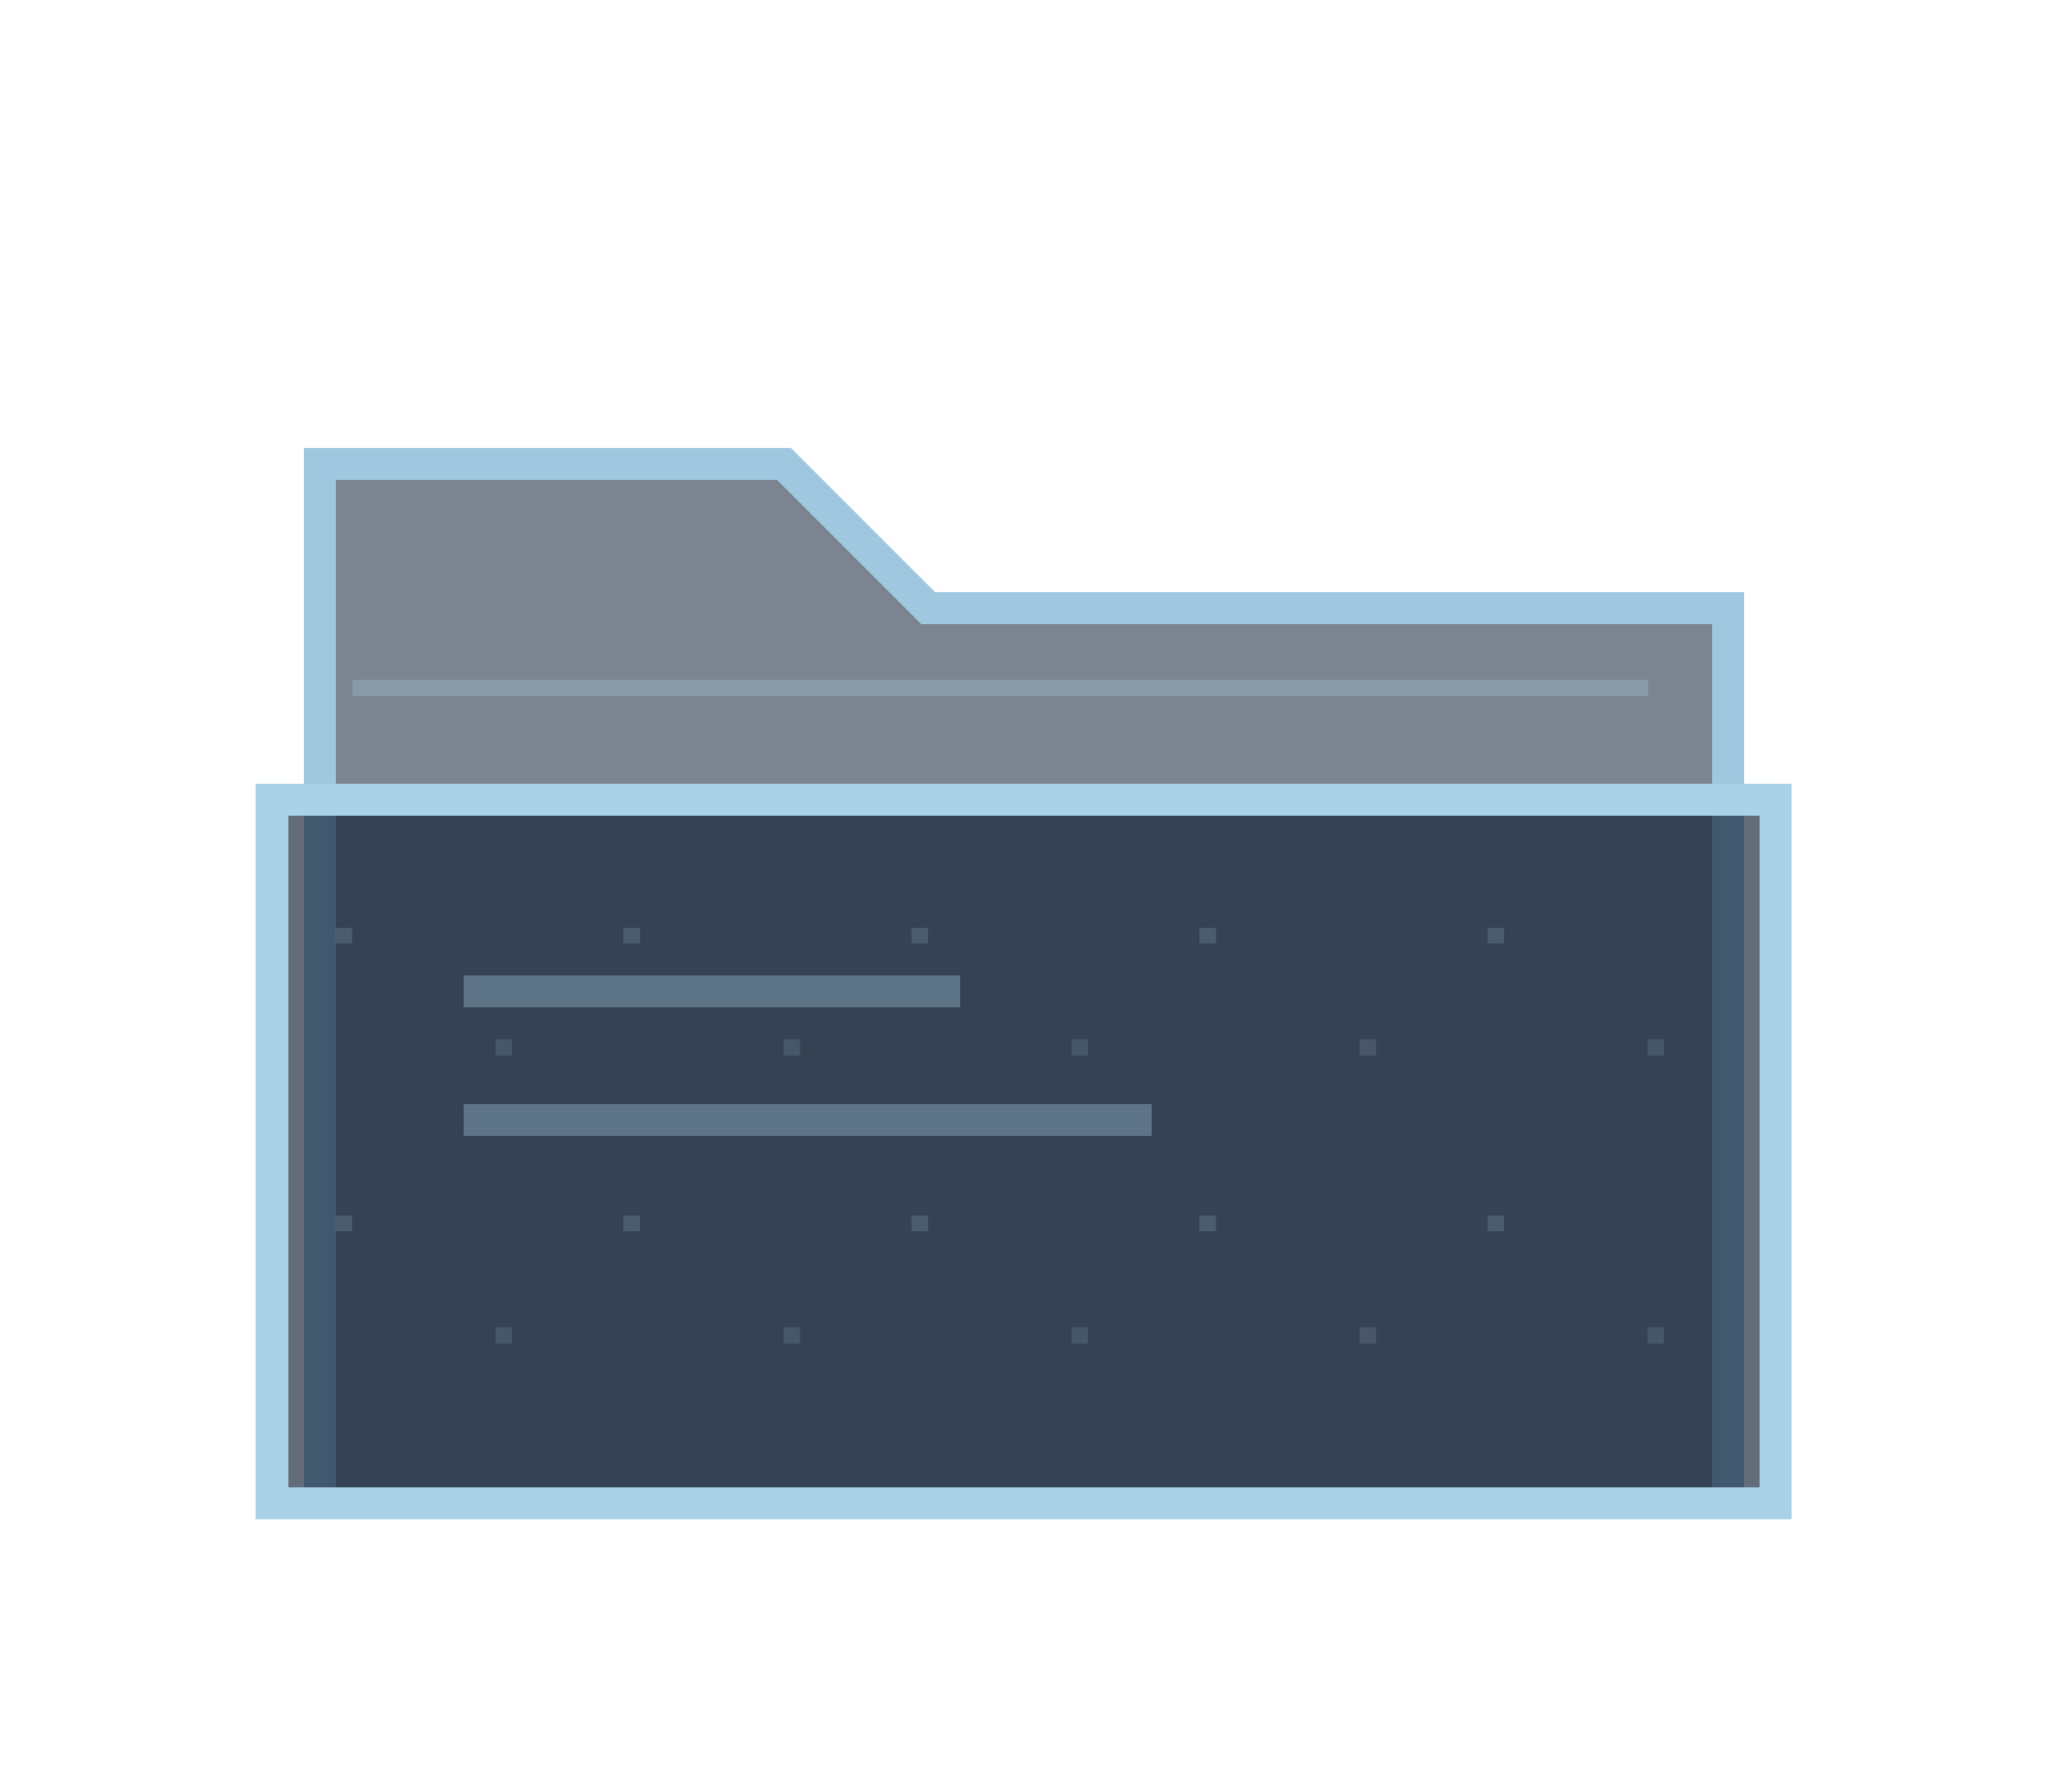
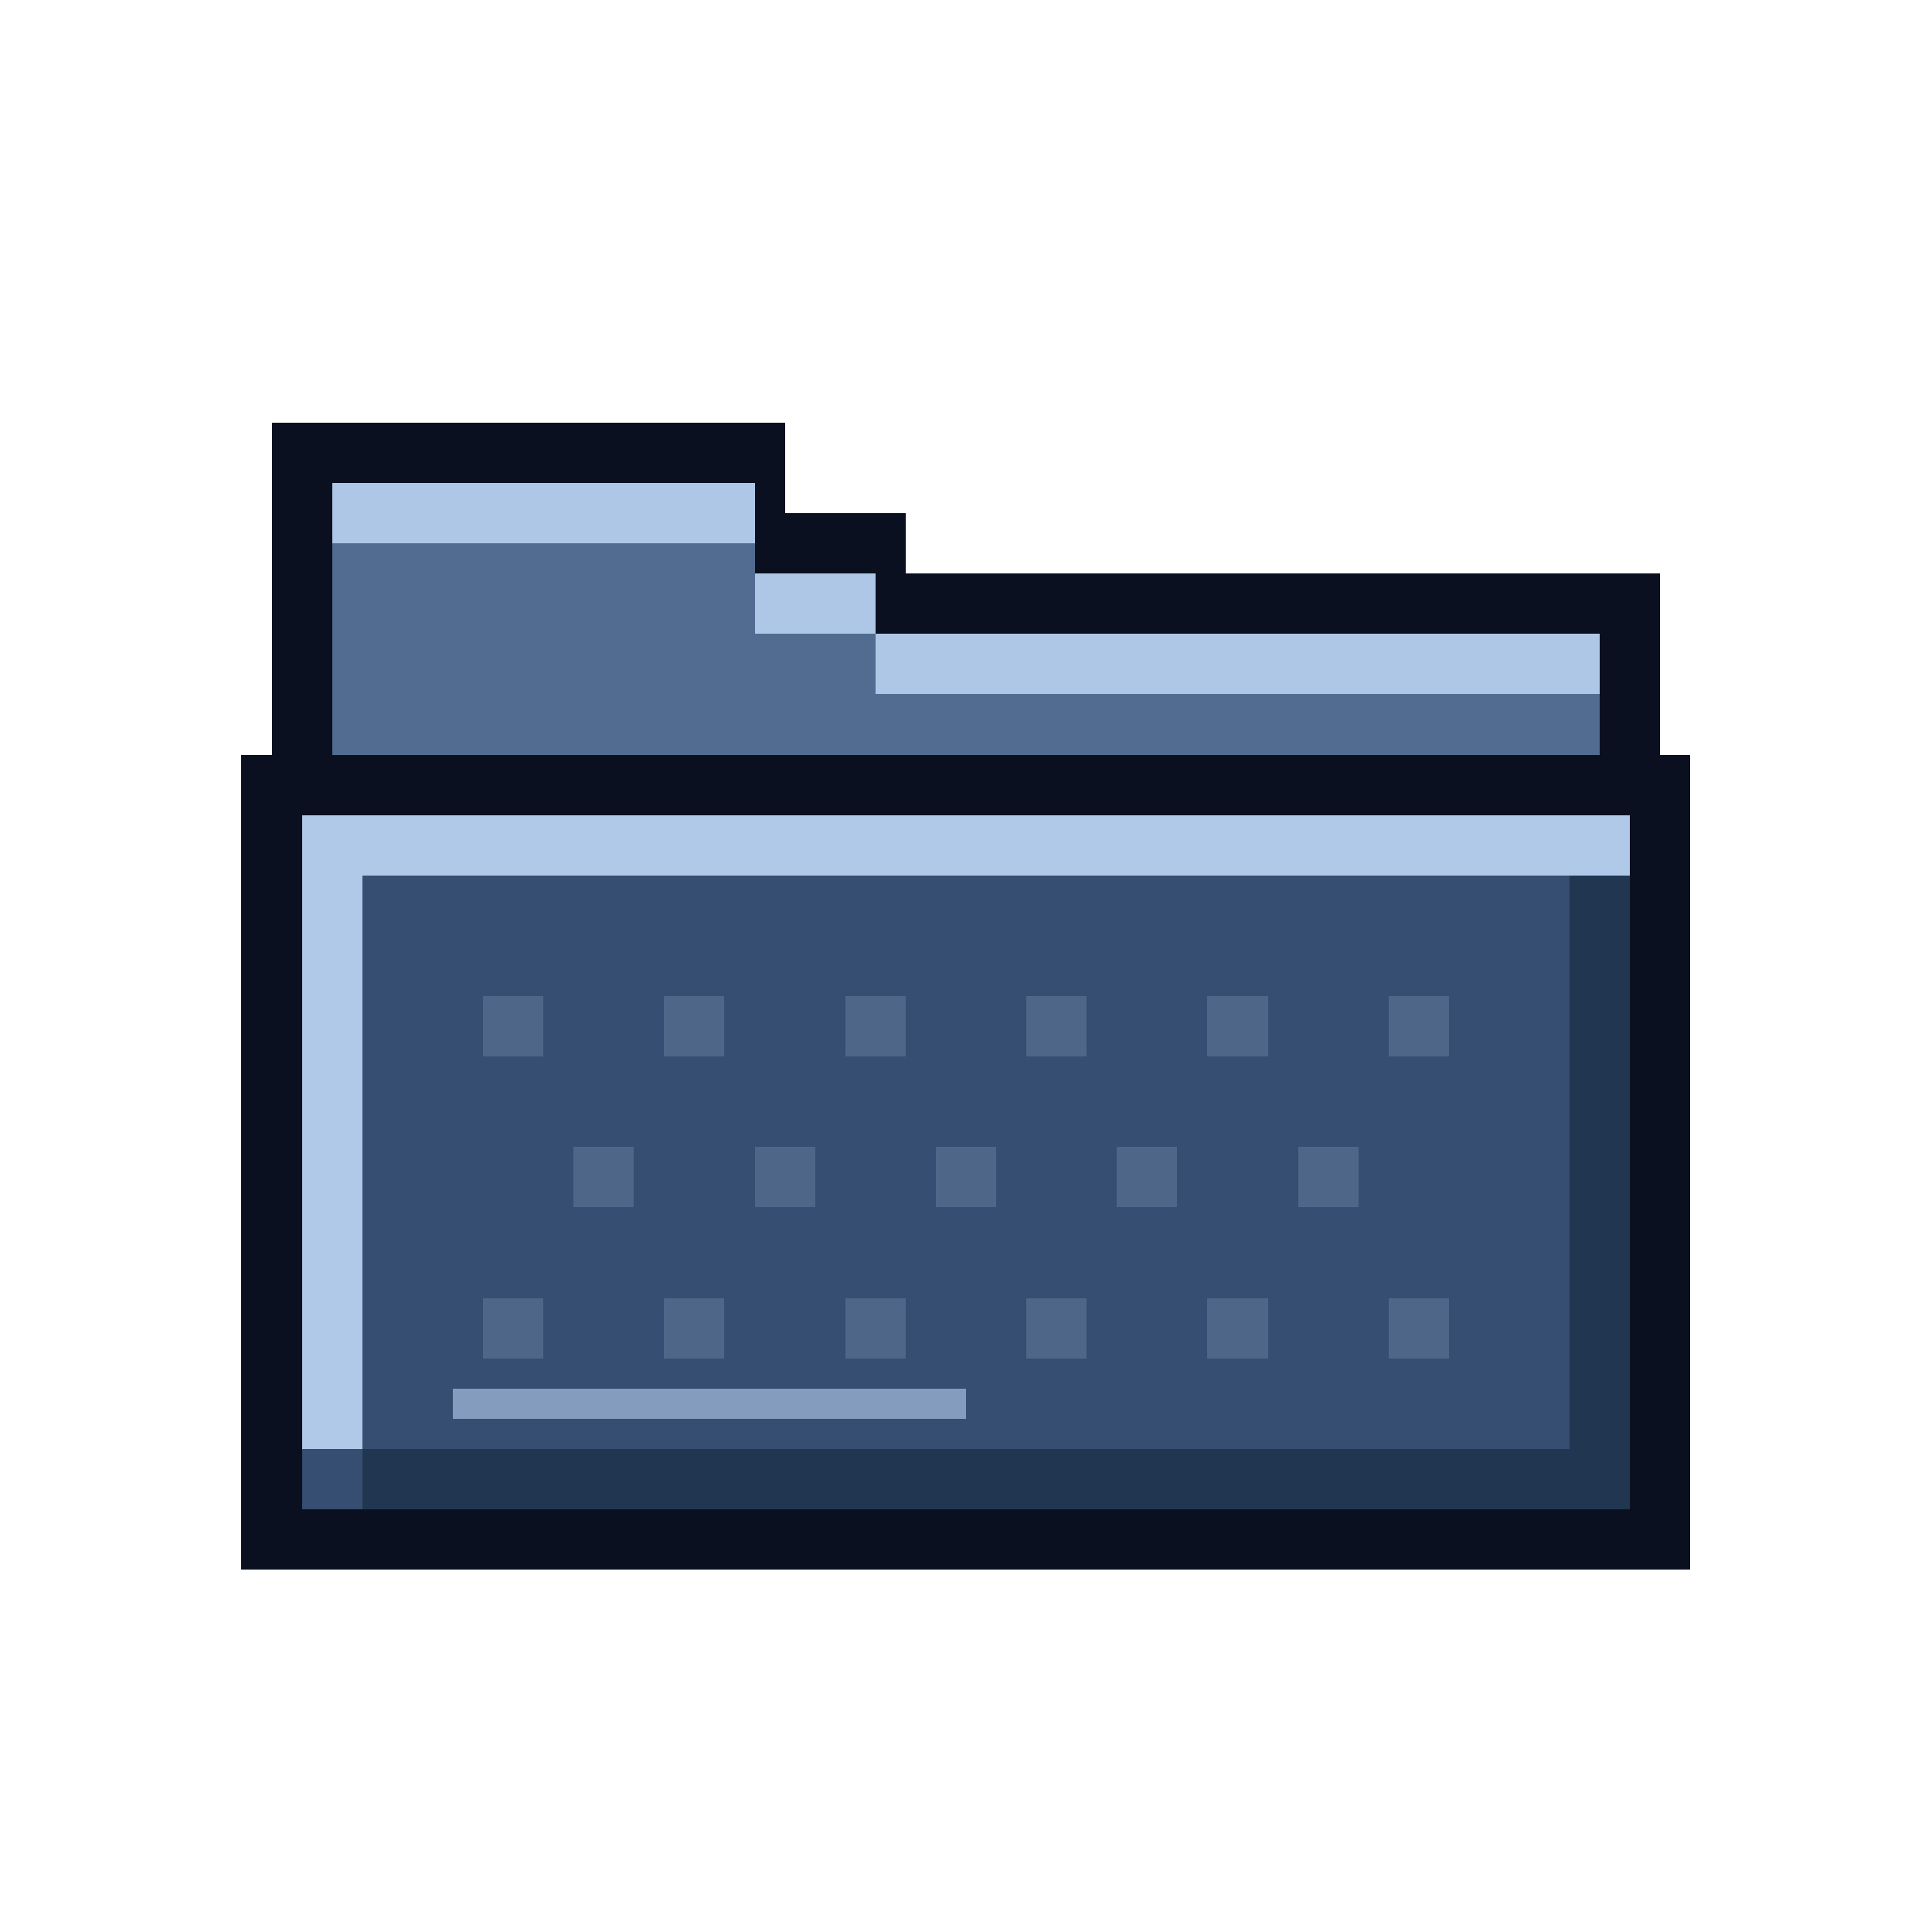
- <svg xmlns="http://www.w3.org/2000/svg" viewBox="0 0 128 112" shape-rendering="crispEdges">
-   <defs>
-     <pattern id="grain" width="18" height="18" patternUnits="userSpaceOnUse">
-       <rect x="3" y="4" width="1" height="1" fill="#b4d5e9" opacity=".18" />
-       <rect x="13" y="11" width="1" height="1" fill="#b4d5e9" opacity=".14" />
-     </pattern>
-   </defs>
-   <path d="M20 29h29l9 9h50v56H20z" fill="#102033" fill-opacity=".55" stroke="#9fc7df" stroke-width="2" />
-   <path d="M17 50h94v44H17z" fill="#102033" fill-opacity=".65" stroke="#a9d2e9" stroke-width="2" />
-   <path d="M17 50h94v44H17z" fill="url(#grain)" />
-   <path d="M29 62h31m-31 8h43" fill="none" stroke="#a9d2e9" stroke-width="2" opacity=".34" />
-   <path d="M22 43h81" fill="none" stroke="#a9d2e9" stroke-width="1" opacity=".28" />
+ <svg xmlns="http://www.w3.org/2000/svg" viewBox="0 0 64 64" shape-rendering="crispEdges">
+   <path d="M9 14h17v3h4v2h25v31H9z" fill="#0b1020" />
+   <path d="M11 16h14v3h4v2h24v27H11z" fill="#526b90" />
+   <path d="M11 16h14v3h4v2h24v2H29v-2h-4v-3H11z" fill="#afc7e7" />
+   <path d="M11 46h42v2H11z" fill="#263b59" />
+   <path d="M8 25h48v27H8z" fill="#0b1020" />
+   <path d="M10 27h44v23H10z" fill="#354e71" />
+   <path d="M10 27h44v2H10zM10 29h2v19h-2z" fill="#b0c9e8" />
+   <path d="M12 48h42v2H12zM52 29h2v19h-2z" fill="#213751" />
+   <path d="M16 33h2v2h-2zm6 0h2v2h-2zm6 0h2v2h-2zm6 0h2v2h-2zm6 0h2v2h-2zm6 0h2v2h-2zM19 38h2v2h-2zm6 0h2v2h-2zm6 0h2v2h-2zm6 0h2v2h-2zm6 0h2v2h-2zM16 43h2v2h-2zm6 0h2v2h-2zm6 0h2v2h-2zm6 0h2v2h-2zm6 0h2v2h-2zm6 0h2v2h-2z" fill="#8fa9ca" opacity=".27" />
+   <path d="M15 46h17v1H15z" fill="#a5bfdf" opacity=".7" />
</svg>
